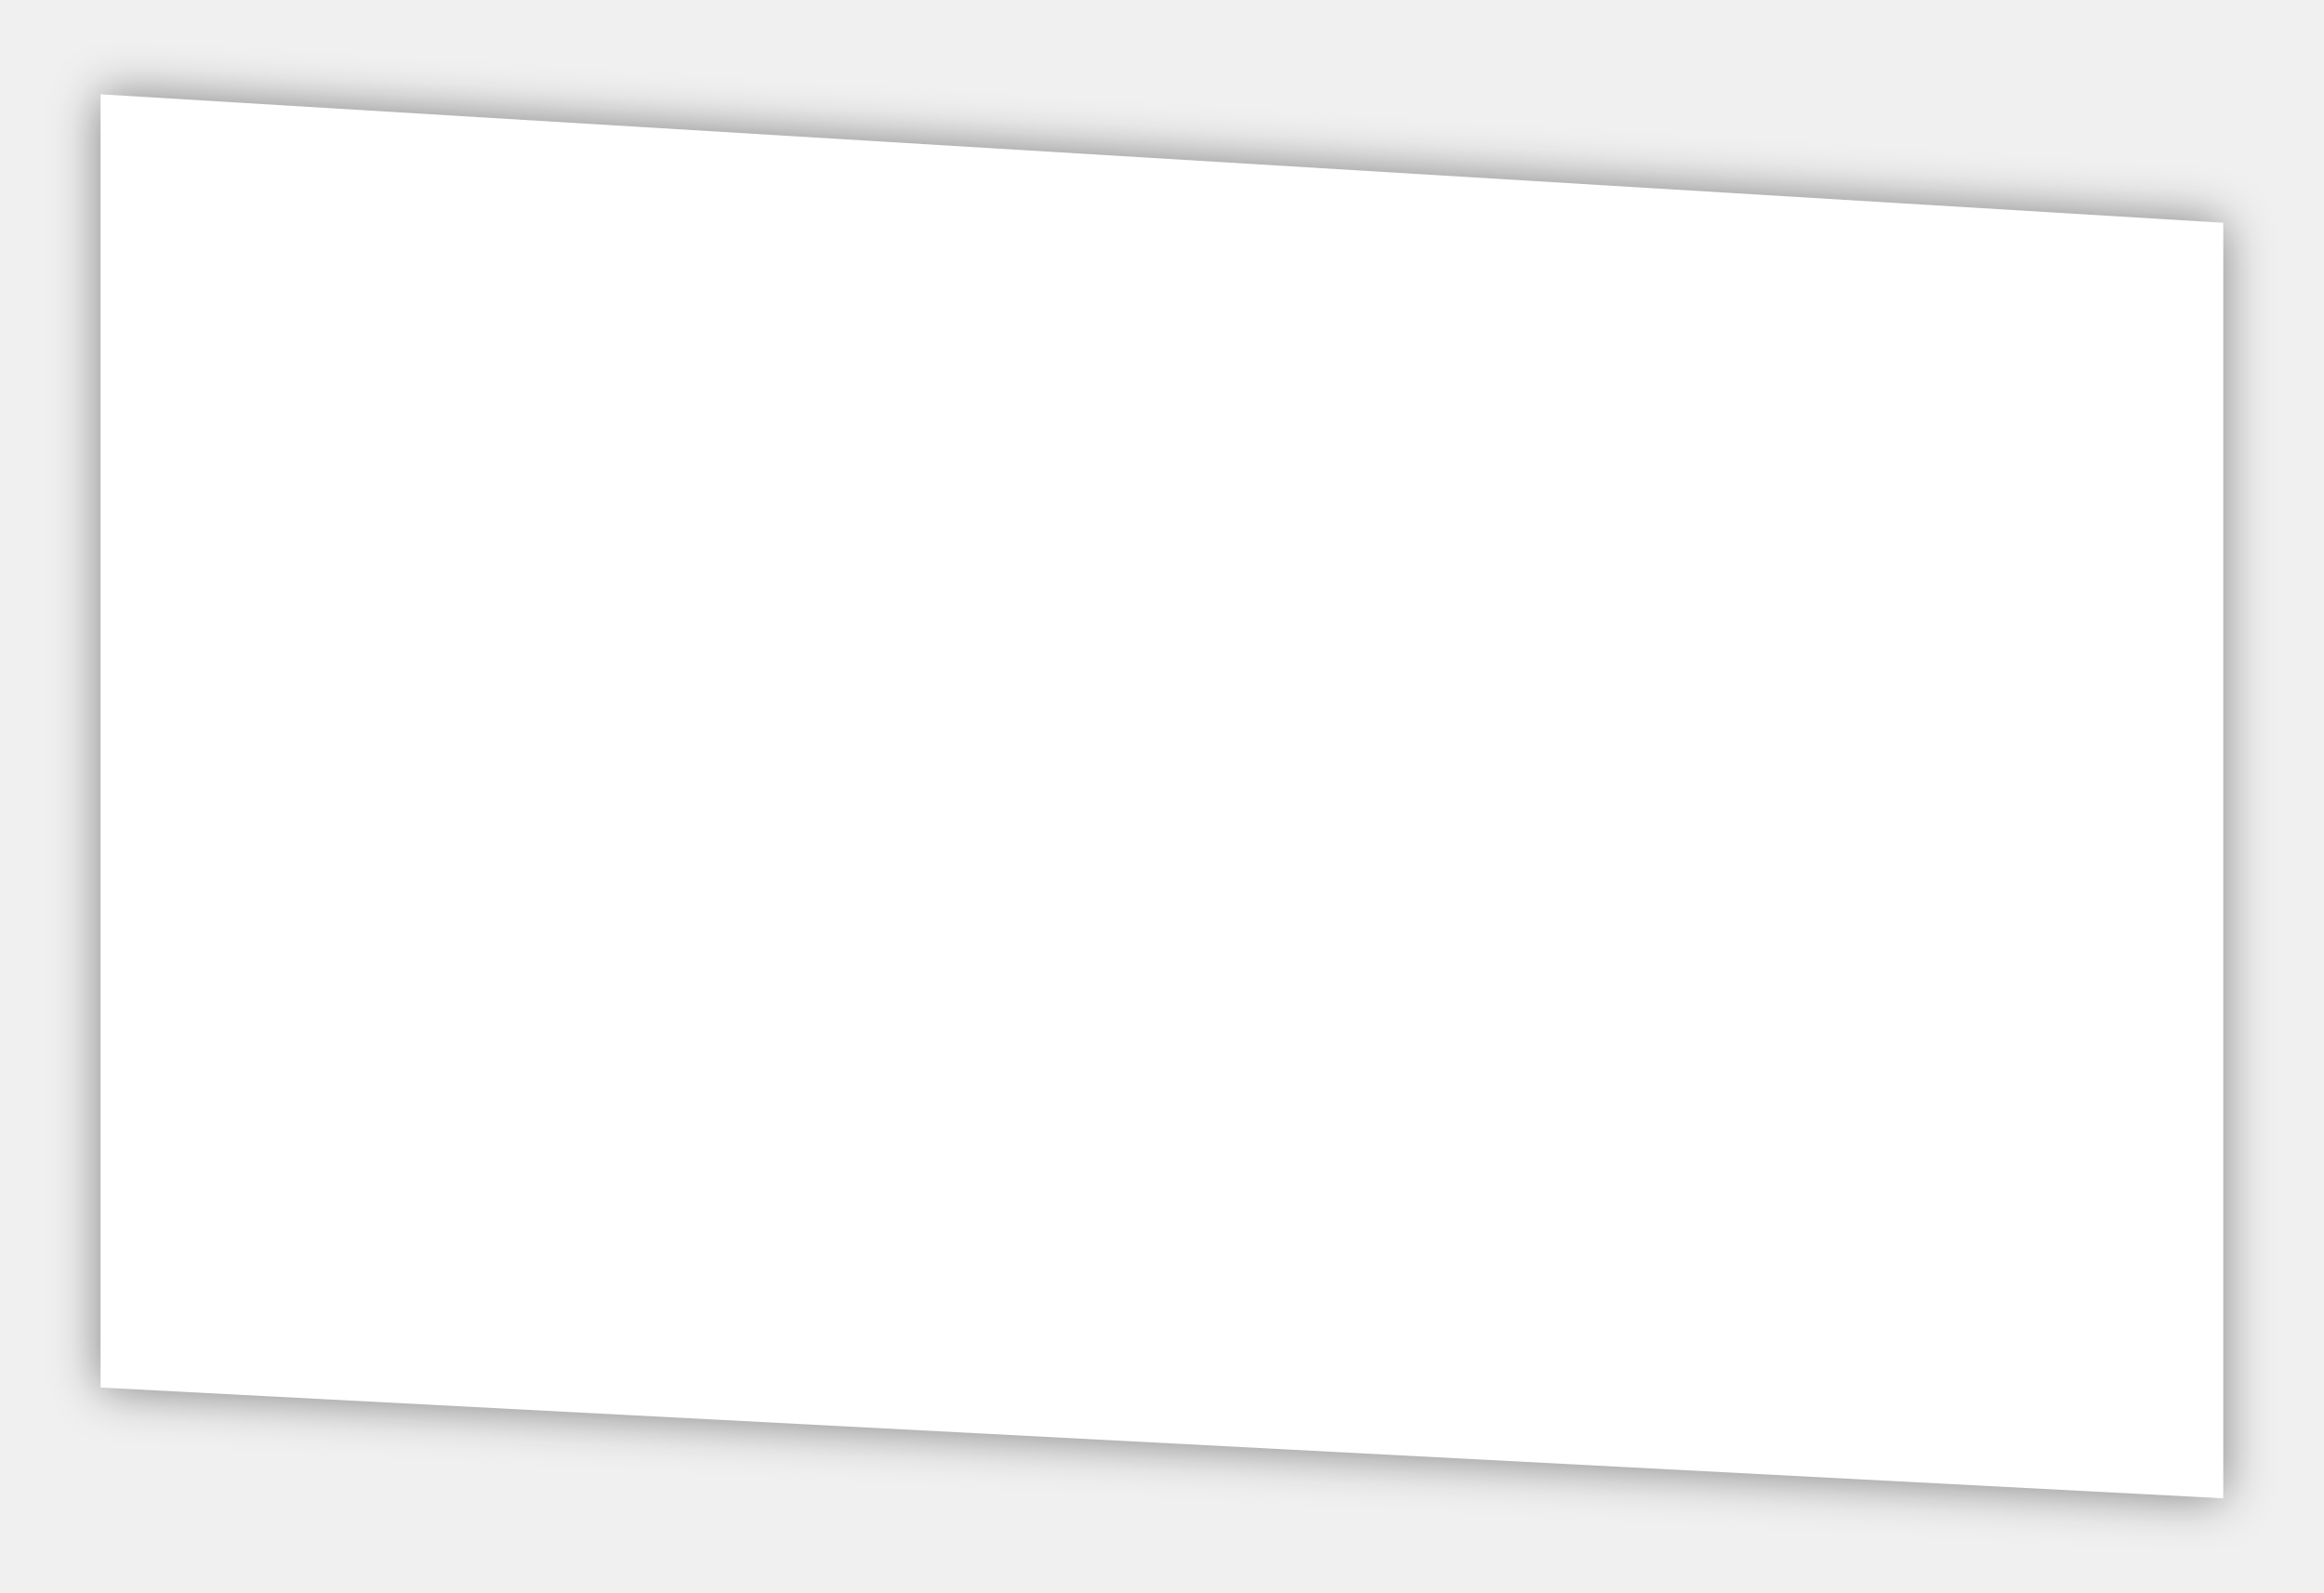
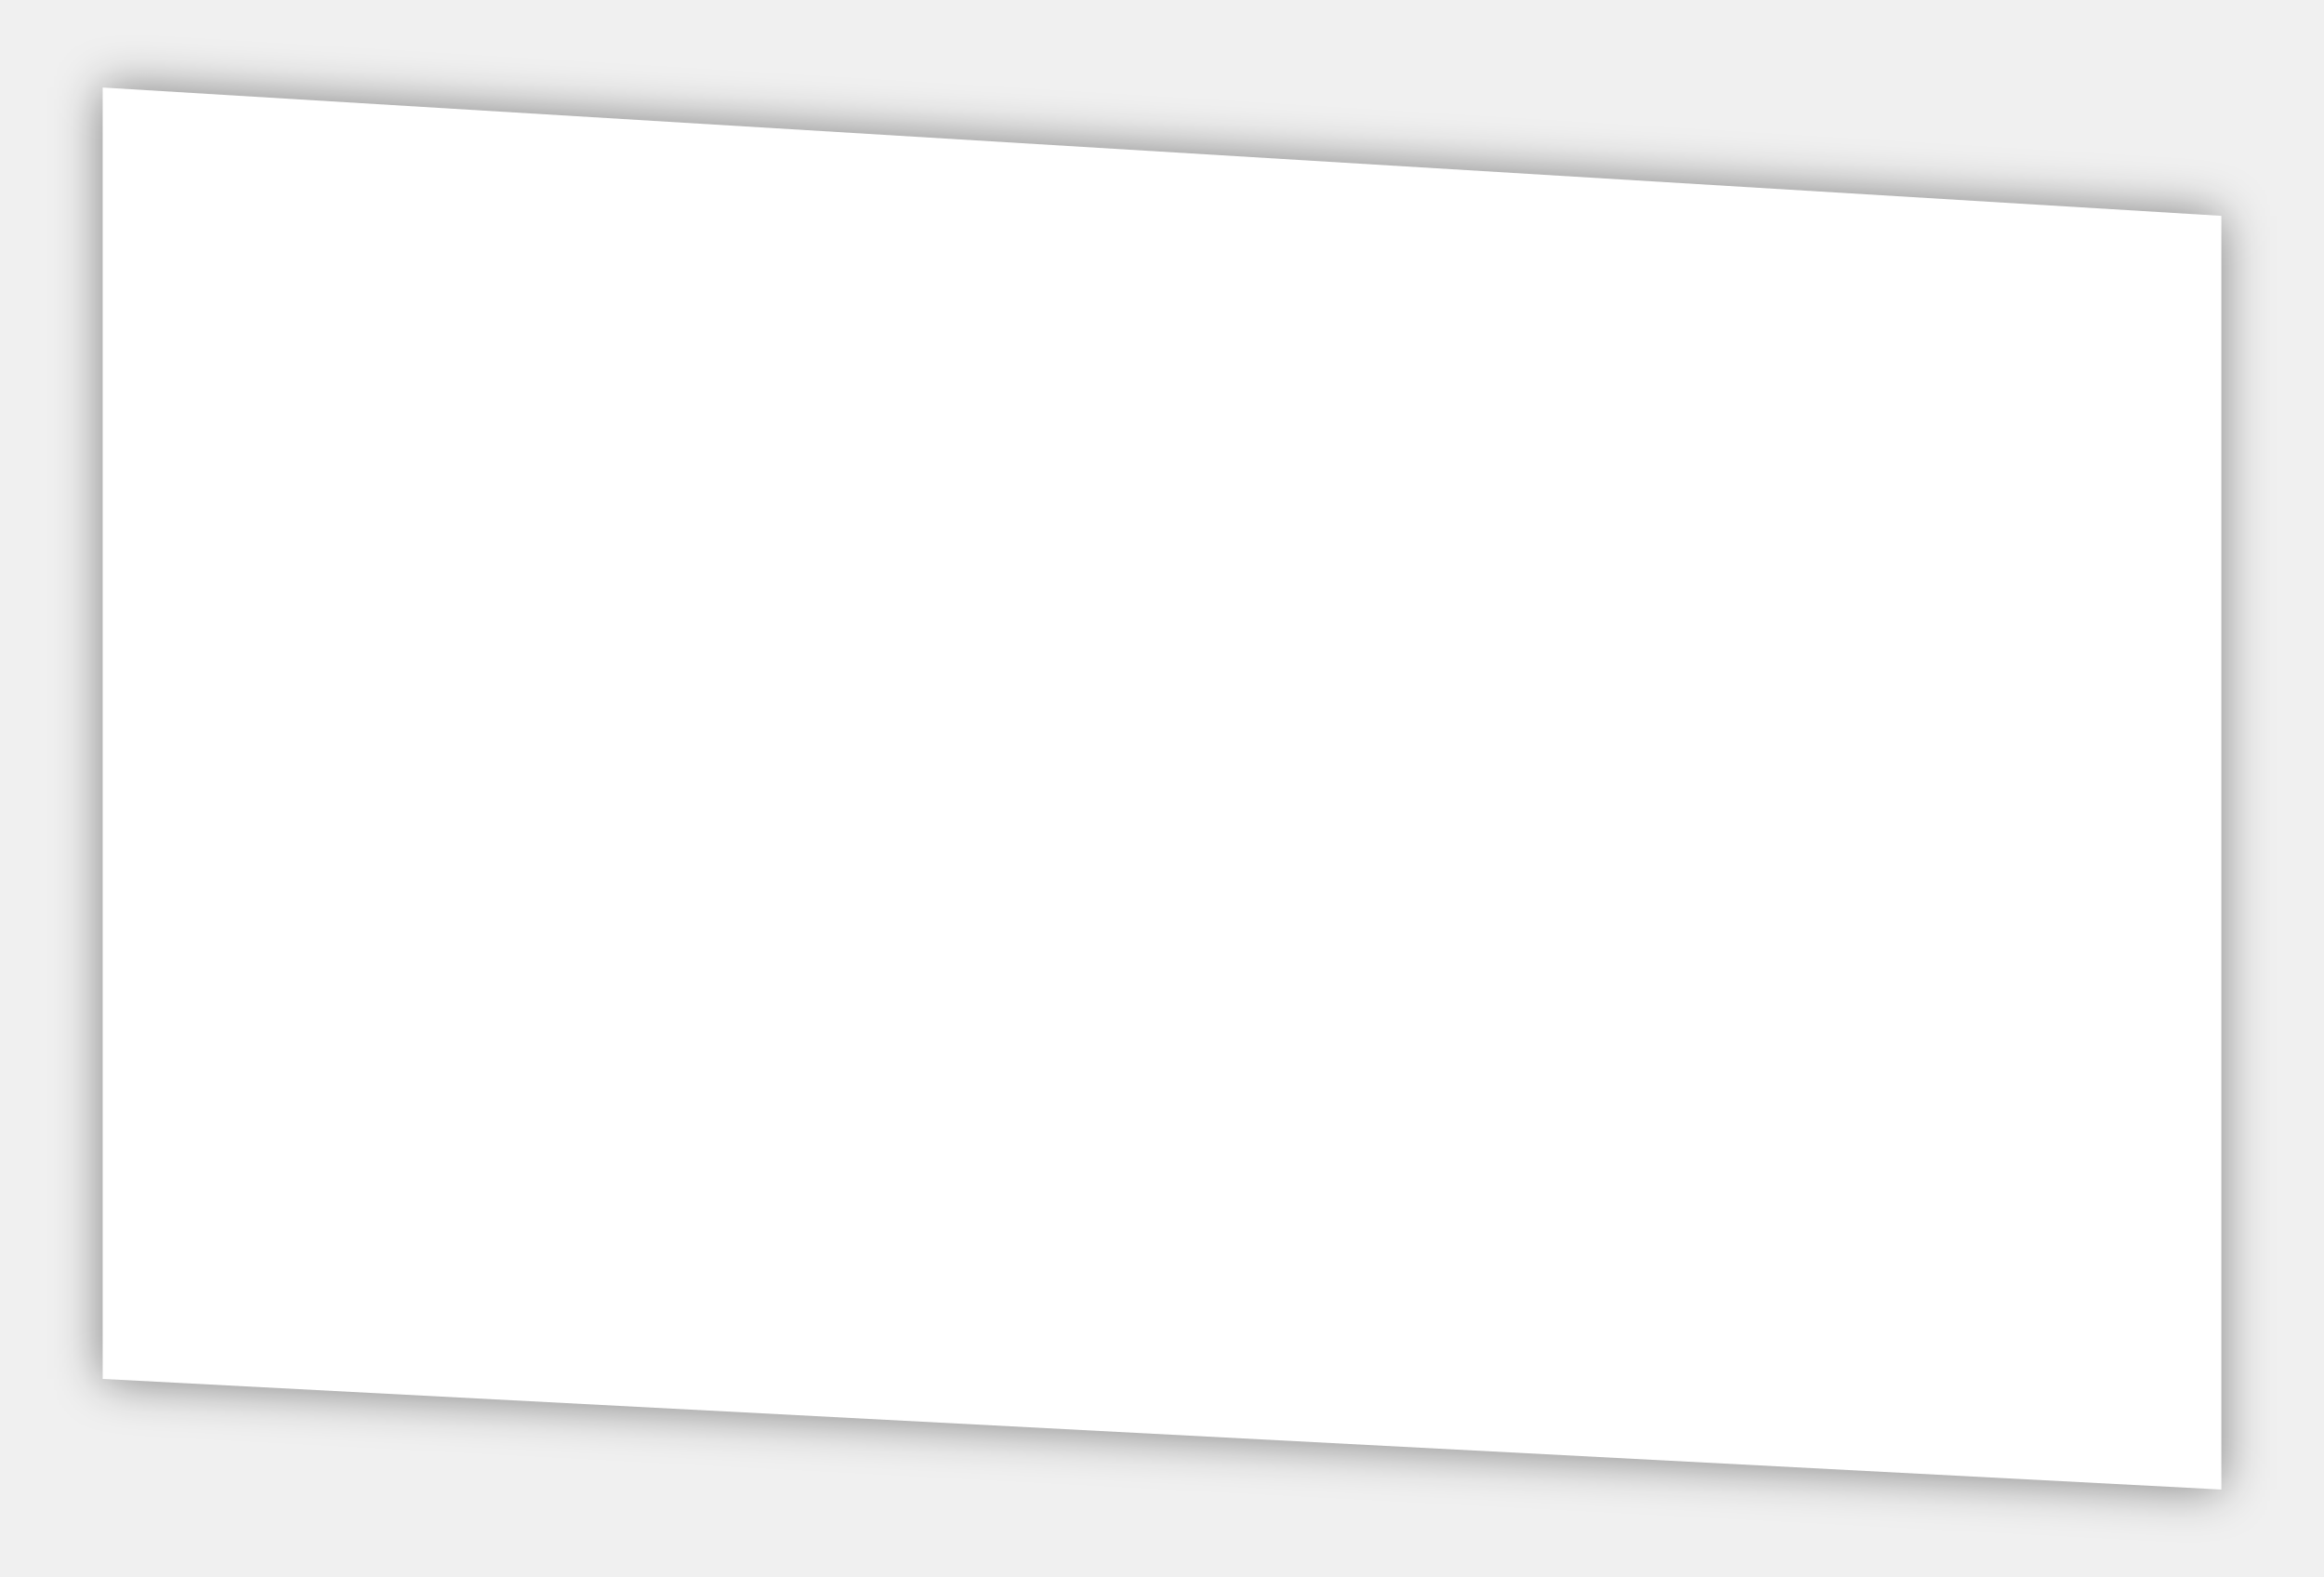
- <svg xmlns="http://www.w3.org/2000/svg" width="289.38mm" height="198.33mm" version="1.1" viewBox="0 0 289.38 198.33">
+ <svg xmlns="http://www.w3.org/2000/svg" width="289.93mm" height="196.68mm" version="1.1" viewBox="0 0 289.93 196.68">
  <defs>
    <filter id="filter2234" color-interpolation-filters="sRGB">
      <feFlood flood-color="rgb(0,0,0)" flood-opacity=".475" result="flood" />
      <feComposite in="flood" in2="SourceGraphic" operator="in" result="composite1" />
      <feGaussianBlur in="composite1" result="blur" stdDeviation="0.8" />
      <feOffset dx="0" dy="0" result="offset" />
      <feComposite in="SourceGraphic" in2="offset" result="composite2" />
    </filter>
  </defs>
-   <g transform="translate(136.88 -33.573)">
-     <path transform="matrix(3.7795 0 0 3.7795 -204.34 -917.7)" d="m21.162 254.8 69.934 4.234v42.032l-69.934-3.65z" color="#000000" fill="#fff" filter="url(#filter2234)" />
+   <g transform="translate(93.648 -32.299)">
+     <path transform="matrix(3.7795 0 0 3.7795 -160.82 -919.8)" d="m21.162 254.8 69.934 4.234v42.032l-69.934-3.65z" color="#000000" fill="#fff" filter="url(#filter2234)" />
  </g>
</svg>
